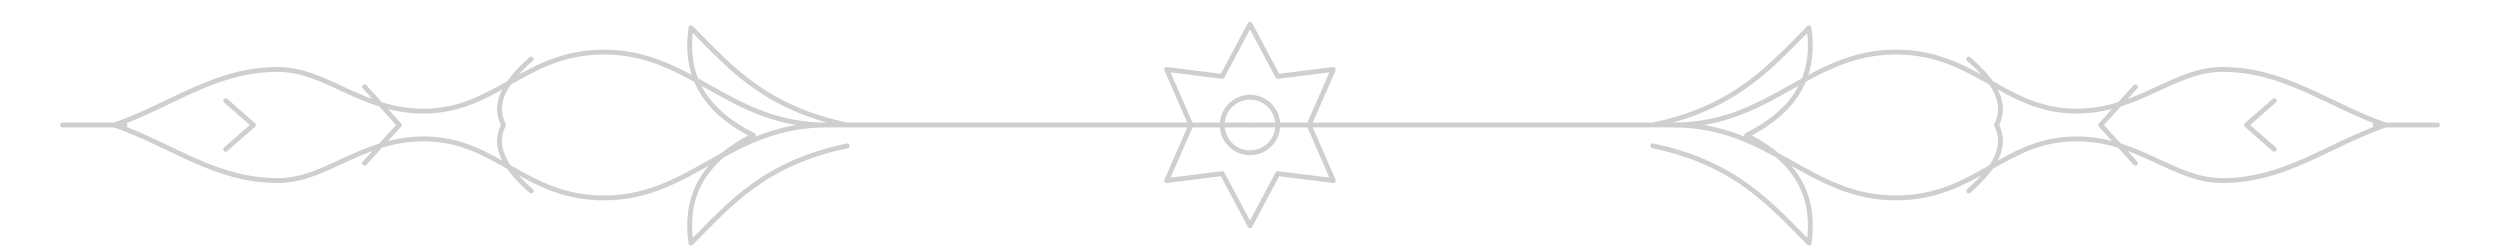
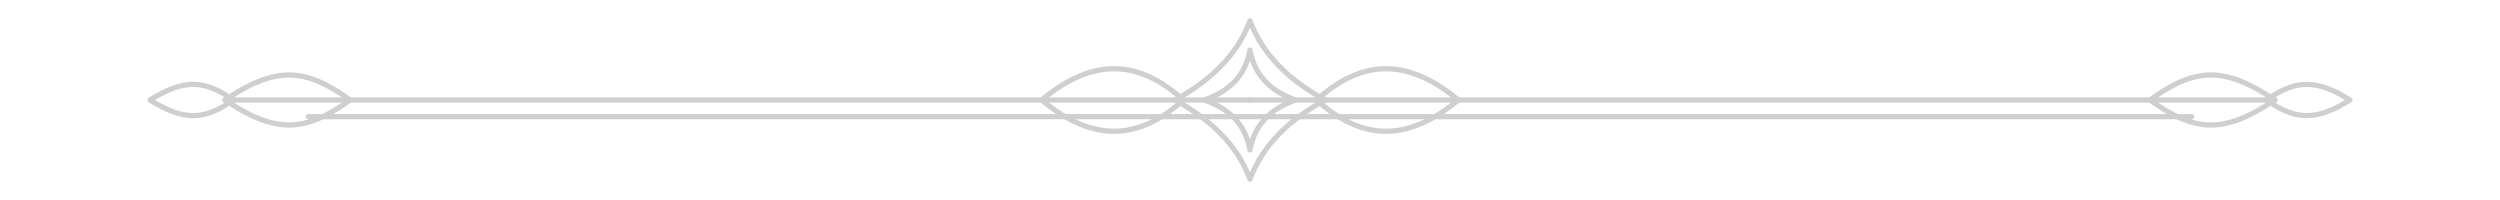
- <svg xmlns="http://www.w3.org/2000/svg" viewBox="0 0 720 72" fill="none" stroke="#CFCFCF" stroke-width="1.4" stroke-linecap="round" stroke-linejoin="round">
+ <svg xmlns="http://www.w3.org/2000/svg" viewBox="0 0 600 48" fill="none" stroke="#CFCFCF" stroke-width="1.25" stroke-linecap="round" stroke-linejoin="round">
  <defs>
-     <path id="side" d="M360 36H238c-28 0-39-21-64-21-23 0-31 17-52 17-18 0-28-12-42-12-18 0-30 10-47 16 17 6 29 16 47 16 14 0 24-12 42-12 21 0 29 17 52 17 25 0 36-21 64-21h122M244 36c-24-5-34-17-45-28-2 14 4 24 18 31-14 7-20 17-18 31 11-11 21-23 45-28M153 17c-8 7-11 13-8 19-3 6 0 12 8 19M105 25l10 11-10 11M65 29l8 7-8 7" />
+     <g id="side">
+       <path d="M300 24H54" />
+       <path d="M300 28H74" />
+       <path d="M54 24c12-8 19-8 30 0-11 8-18 8-30 0ZM36 24c8-5 13-5 20 0-7 5-12 5-20 0Z" />
+       <path d="M250 24c12-10 23-10 34 0-11 10-22 10-34 0Z" />
+     </g>
  </defs>
  <use href="#side" />
-   <use href="#side" transform="translate(720 0) scale(-1 1)" />
-   <path d="M360 7l8 15 16-2-7 16 7 16-16-2-8 15-8-15-16 2 7-16-7-16 16 2 8-15Z" />
-   <circle cx="360" cy="36" r="8" />
-   <path d="M18 36h18m648 0h18" />
+   <use href="#side" transform="translate(600 0) scale(-1 1)" />
+   <path d="M300 5c-3 8-9 14-18 19 9 5 15 11 18 19 3-8 9-14 18-19-9-5-15-11-18-19Z" />
+   <path d="M300 12c-1 6-5 10-11 12 6 2 10 6 11 12 1-6 5-10 11-12-6-2-10-6-11-12Z" />
</svg>
